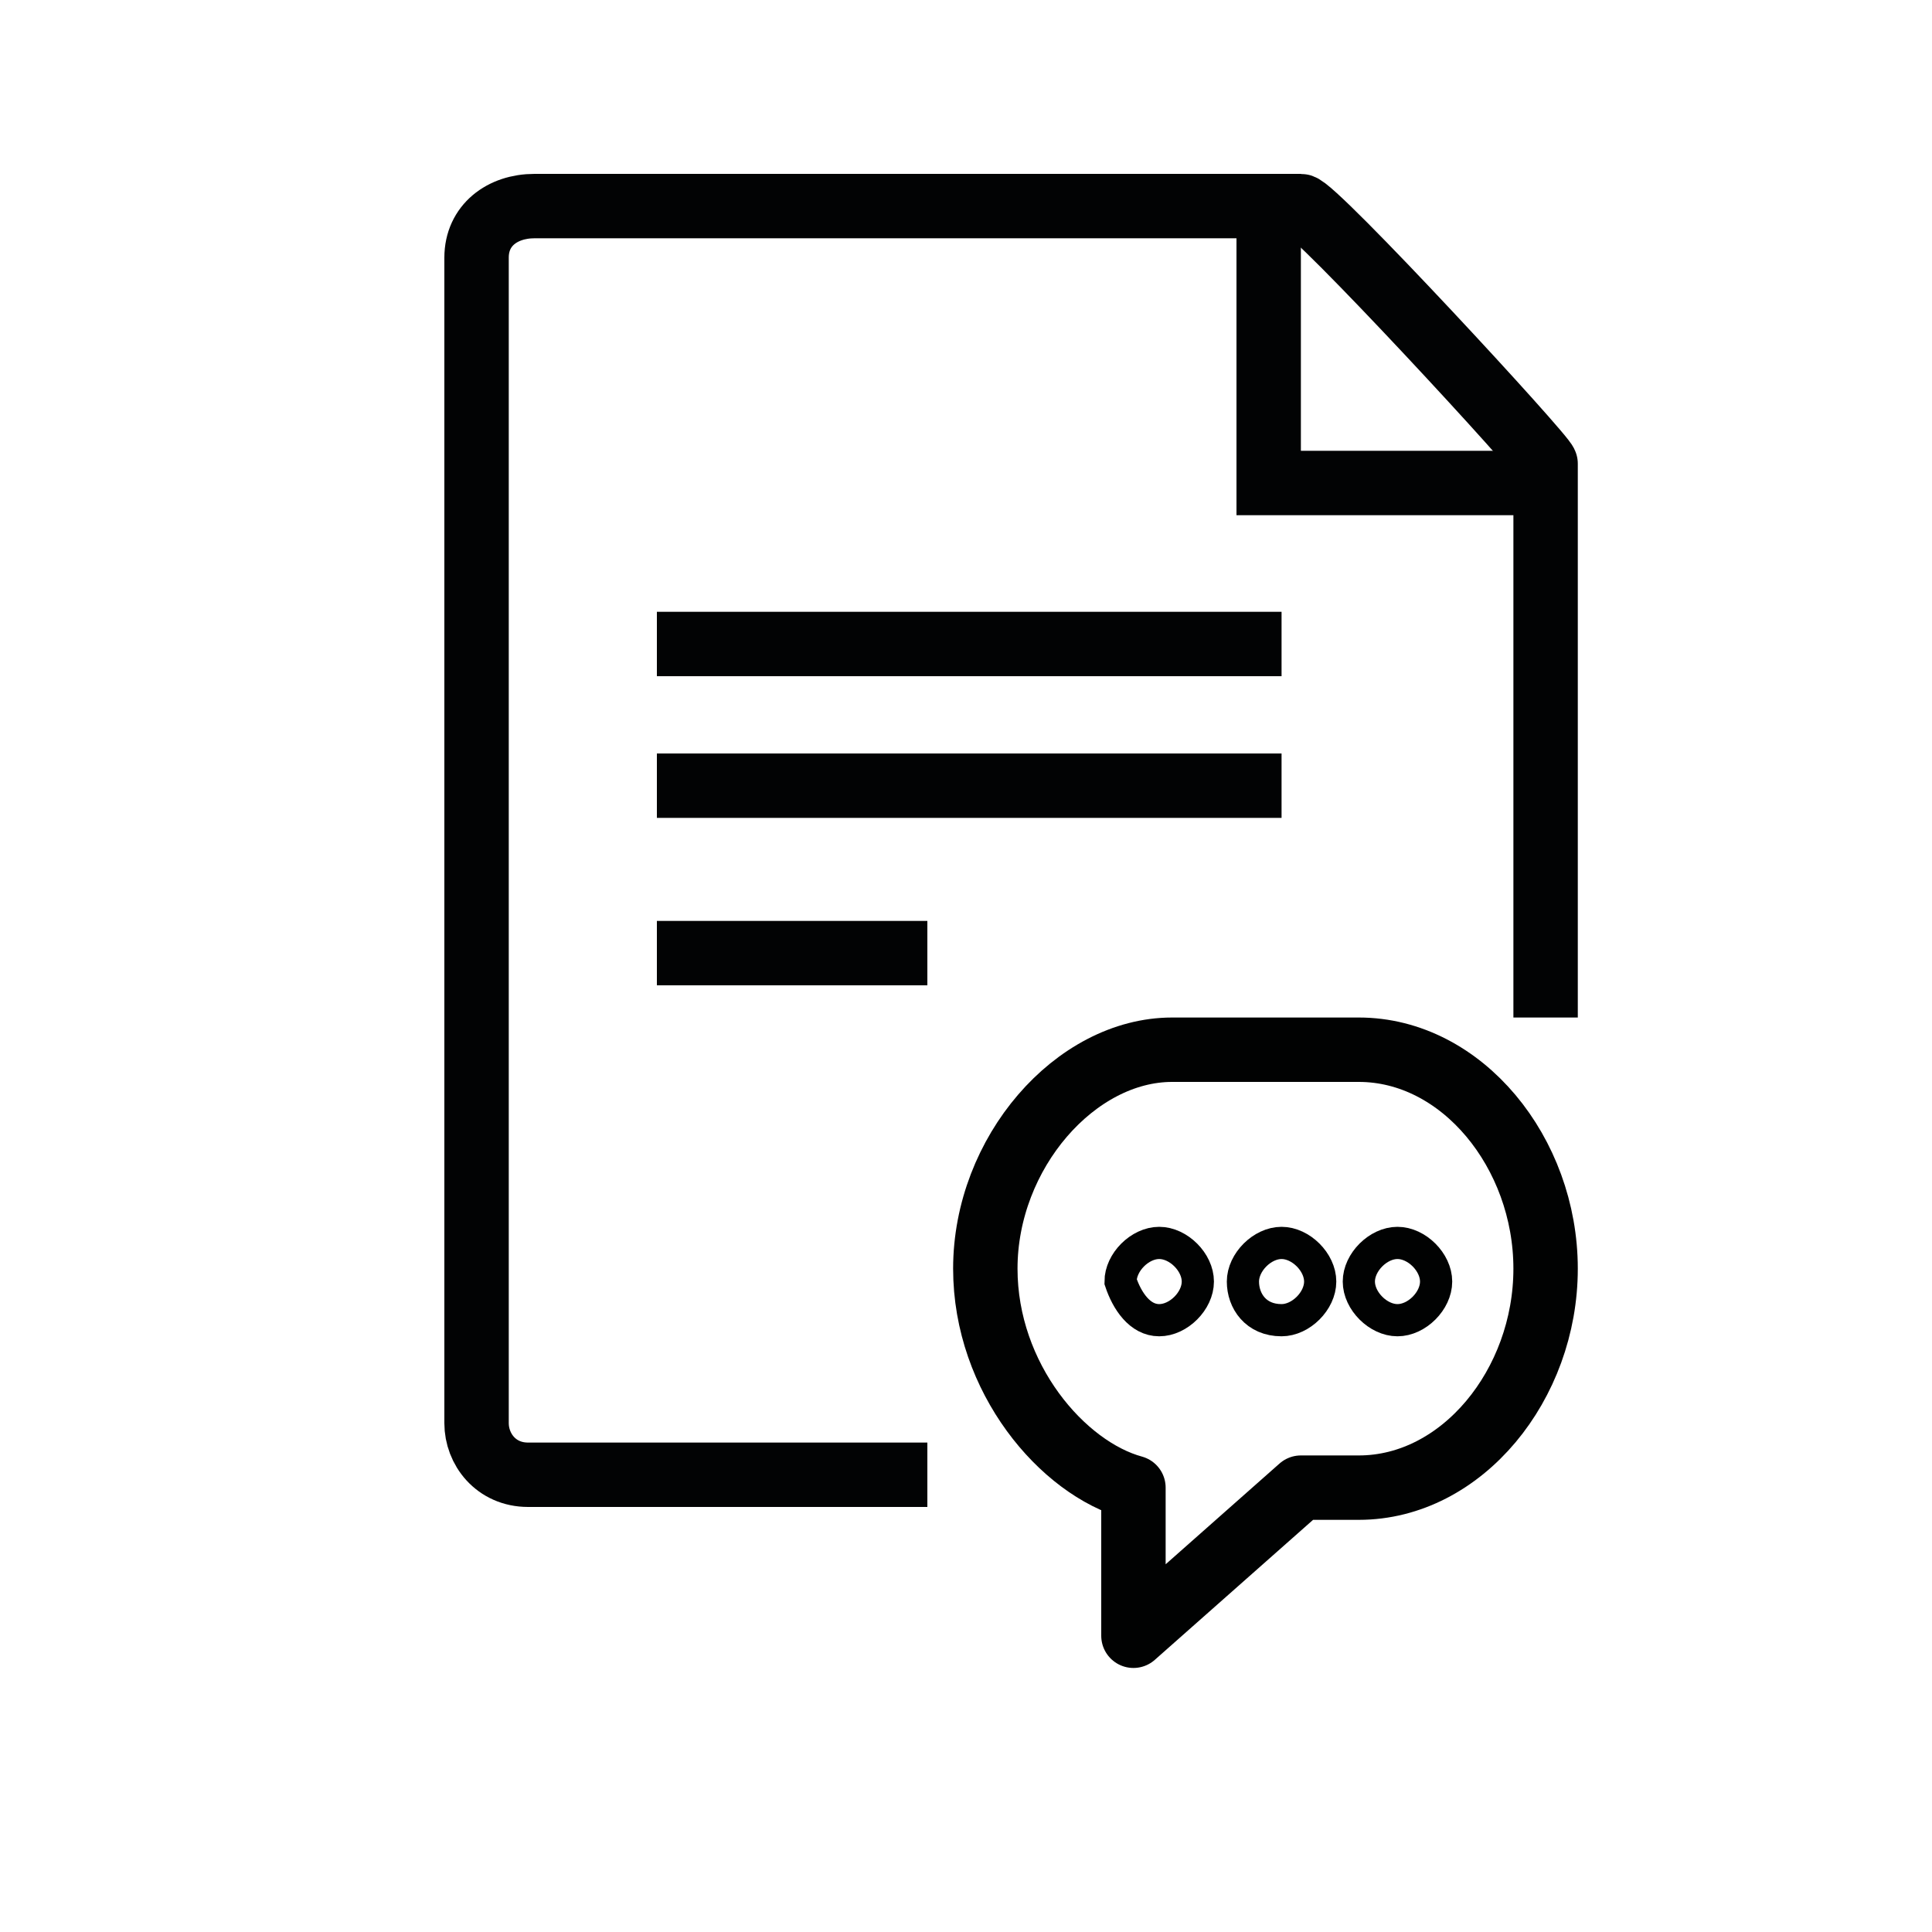
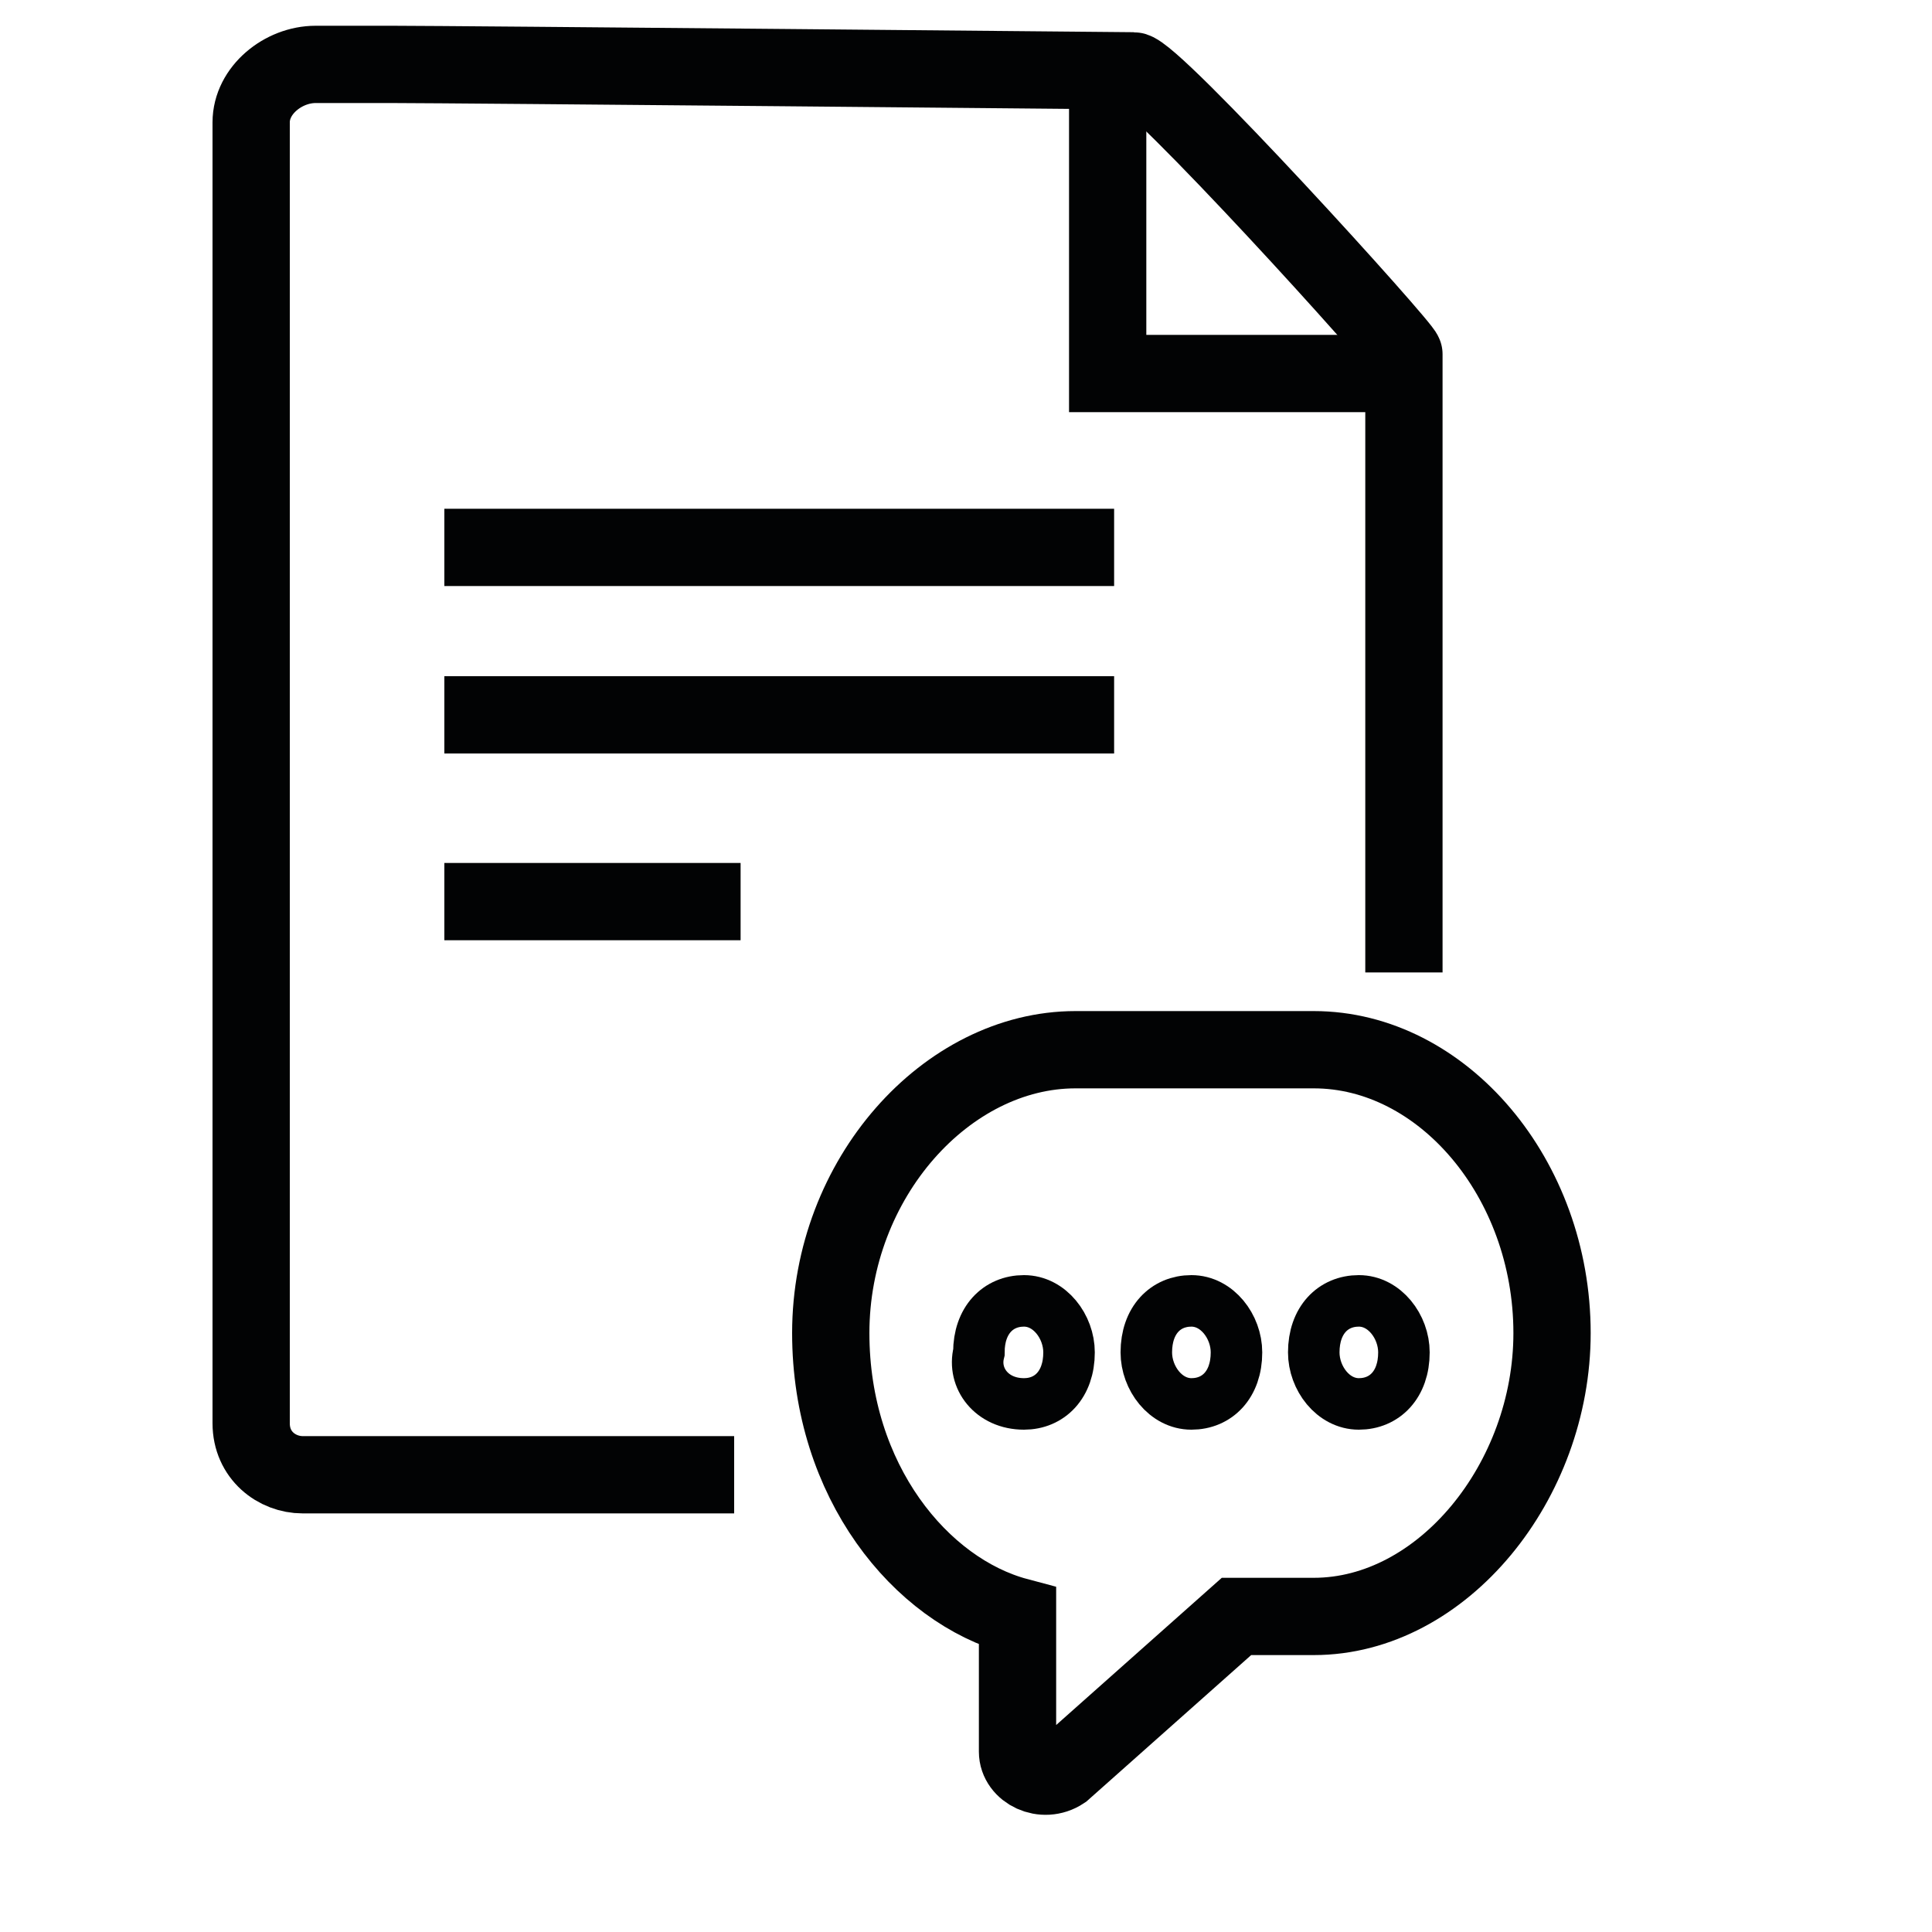
<svg xmlns="http://www.w3.org/2000/svg" version="1.1" id="Camada_1" x="0px" y="0px" viewBox="0 0 30 30" style="enable-background:new 0 0 30 30;" xml:space="preserve">
  <style type="text/css">
- 	.st0{fill:#010202;stroke:#010202;stroke-width:0.2;}
- 	.st1{fill:none;stroke:#010202;}
- 	.st2{fill:none;stroke:#020304;}
- 	.st3{fill:none;stroke:#010202;stroke-linecap:round;stroke-linejoin:round;}
- 	.st4{fill:none;stroke:#010202;stroke-width:0.5;}
- 	.st5{fill:none;stroke:#010202;stroke-linecap:round;}
- 	.st6{fill:none;stroke:#020304;stroke-linecap:round;}
- 	.st7{fill:#010202;}
+ 	.st0{fill:none;stroke:#020304;stroke-width:1.2;}
+ 	.st1{fill:none;stroke:#010202;stroke-width:1.2;}
+ 	.st2{fill:none;stroke:#020304;stroke-width:0.8;}
+ 	.st3{fill:none;stroke:#020304;}
+ 	.st4{fill:none;stroke:#020304;stroke-linecap:round;}
+ 	.st5{fill:none;stroke:#010202;stroke-width:1.2;stroke-linecap:round;}
</style>
-   <path class="st2" d="M10.2,12.2h9.7" />
-   <path class="st2" d="M10.2,10h9.7" />
-   <path class="st2" d="M10.2,14.8h4.2" />
-   <path class="st2" d="M19.7,3.6v3.9h3.9" />
-   <path class="st2" d="M24,15.8V8.9V7.2c0-0.1-3.6-4-3.8-4l-8.9,0c-0.2,0-1.6,0-1.9,0H8.3C7.8,3.2,7.4,3.5,7.4,4c0,1.1,0,2.9,0,3v15.1  c0,0.4,0.3,0.8,0.8,0.8h6.2" />
-   <path class="st3" d="M17.6,23.1c-1.1-0.3-2.3-1.7-2.3-3.4c0-1.8,1.4-3.4,2.9-3.4h2.9c1.6,0,2.9,1.6,2.9,3.4c0,1.8-1.3,3.4-2.9,3.4  h-0.9l-2.6,2.3V23.1z" />
-   <path class="st4" d="M18,20.5c0.3,0,0.6-0.3,0.6-0.6c0-0.3-0.3-0.6-0.6-0.6c-0.3,0-0.6,0.3-0.6,0.6C17.5,20.2,17.7,20.5,18,20.5z" />
-   <path class="st4" d="M19.9,20.5c0.3,0,0.6-0.3,0.6-0.6c0-0.3-0.3-0.6-0.6-0.6c-0.3,0-0.6,0.3-0.6,0.6C19.3,20.2,19.5,20.5,19.9,20.5  z" />
-   <path class="st4" d="M21.7,20.5c0.3,0,0.6-0.3,0.6-0.6c0-0.3-0.3-0.6-0.6-0.6c-0.3,0-0.6,0.3-0.6,0.6C21.1,20.2,21.4,20.5,21.7,20.5  z" />
+   <g>
+     <g>
+       <g>
+         <path class="st0" d="M6.9,11.1h10.4" />
+         <path class="st0" d="M6.9,8.5h10.4" />
+         <path class="st0" d="M6.9,14h4.6" />
+       </g>
+       <path class="st0" d="M17.2,1.5v4.3h4.2" />
+       <path class="st0" d="M21.8,15.1V7.4V5.5c0-0.1-3.9-4.4-4.2-4.4C17.6,1.1,7,1,6.1,1C5.4,1,4.9,1,4.9,1C4.4,1,3.9,1.4,3.9,1.9    c0,1.3,0,3.2,0,3.4v16.8c0,0.5,0.4,0.8,0.8,0.8h6.7" />
+     </g>
+   </g>
+   <g>
+     <path class="st0" d="M15.8,25.1c-1.5-0.4-2.9-2.1-2.9-4.4c0-2.4,1.8-4.4,3.8-4.4h3.7c2,0,3.7,2,3.7,4.4c0,2.3-1.7,4.4-3.7,4.4h-1.2   l-2.7,2.4c-0.3,0.2-0.7,0-0.7-0.3V25.1z" />
+     <path class="st2" d="M15.9,21.8c0.4,0,0.7-0.3,0.7-0.8c0-0.4-0.3-0.8-0.7-0.8c-0.4,0-0.7,0.3-0.7,0.8   C15.1,21.4,15.4,21.8,15.9,21.8z" />
+     <path class="st2" d="M18.5,21.8c0.4,0,0.7-0.3,0.7-0.8c0-0.4-0.3-0.8-0.7-0.8s-0.7,0.3-0.7,0.8C17.8,21.4,18.1,21.8,18.5,21.8z" />
+     <path class="st2" d="M21.1,21.8c0.4,0,0.7-0.3,0.7-0.8c0-0.4-0.3-0.8-0.7-0.8c-0.4,0-0.7,0.3-0.7,0.8   C20.4,21.4,20.7,21.8,21.1,21.8z" />
+   </g>
</svg>
